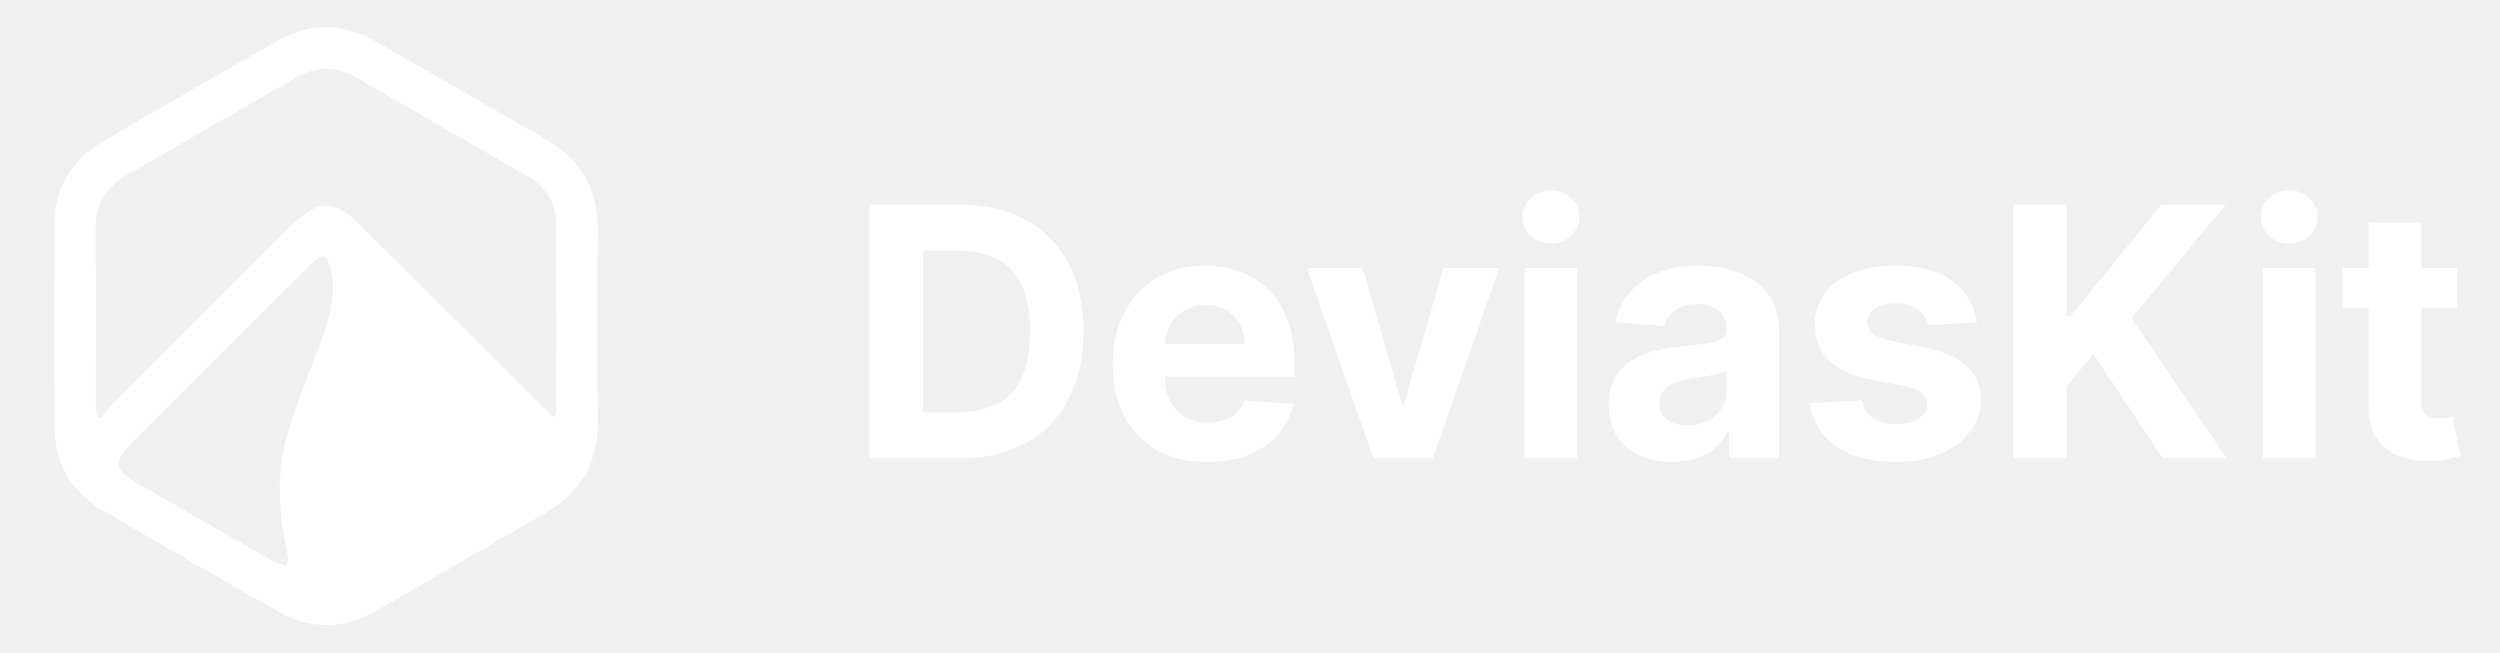
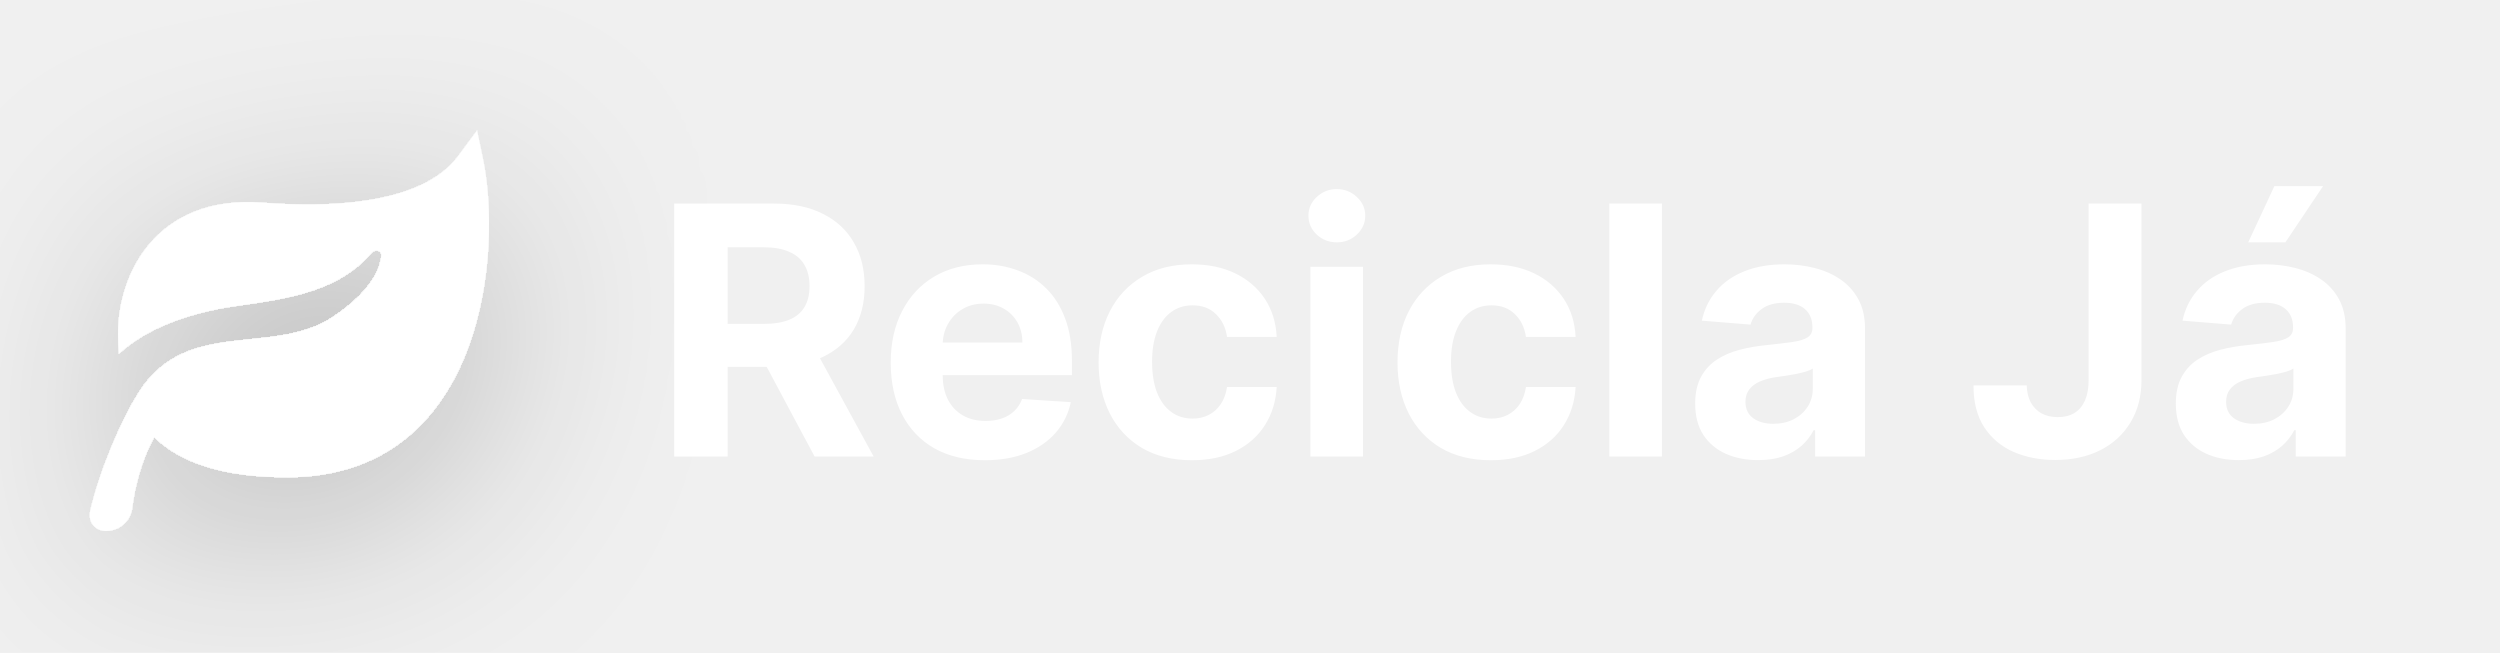
<svg xmlns="http://www.w3.org/2000/svg" width="230" height="60" viewBox="0 0 230 60" fill="none">
-   <path d="M88.269 42.158H80V18.832H88.337C90.683 18.832 92.703 19.299 94.396 20.233C96.09 21.16 97.392 22.492 98.303 24.231C99.222 25.97 99.681 28.05 99.681 30.473C99.681 32.902 99.222 34.99 98.303 36.737C97.392 38.483 96.082 39.823 94.374 40.757C92.673 41.691 90.638 42.158 88.269 42.158ZM84.932 37.933H88.064C89.522 37.933 90.748 37.675 91.743 37.158C92.745 36.634 93.496 35.826 93.998 34.732C94.507 33.631 94.761 32.211 94.761 30.473C94.761 28.749 94.507 27.34 93.998 26.247C93.496 25.154 92.749 24.349 91.754 23.832C90.759 23.316 89.533 23.058 88.075 23.058H84.932V37.933Z" fill="#ffffff" />
-   <path d="M111.055 42.5C109.256 42.5 107.707 42.136 106.408 41.407C105.118 40.67 104.123 39.63 103.424 38.286C102.726 36.934 102.377 35.336 102.377 33.491C102.377 31.691 102.726 30.112 103.424 28.753C104.123 27.394 105.106 26.335 106.374 25.575C107.65 24.816 109.146 24.436 110.862 24.436C112.016 24.436 113.09 24.622 114.085 24.994C115.087 25.359 115.96 25.909 116.705 26.646C117.456 27.382 118.041 28.309 118.459 29.425C118.876 30.534 119.085 31.832 119.085 33.32V34.653H104.313V31.646H114.518C114.518 30.947 114.366 30.329 114.062 29.789C113.758 29.25 113.337 28.829 112.798 28.525C112.266 28.214 111.648 28.058 110.941 28.058C110.205 28.058 109.552 28.229 108.982 28.571C108.421 28.905 107.98 29.357 107.661 29.926C107.342 30.488 107.179 31.114 107.172 31.805V34.664C107.172 35.53 107.331 36.278 107.65 36.908C107.976 37.538 108.436 38.024 109.028 38.366C109.62 38.707 110.323 38.878 111.135 38.878C111.674 38.878 112.168 38.802 112.616 38.65C113.064 38.499 113.447 38.271 113.766 37.967C114.085 37.663 114.328 37.291 114.495 36.851L118.982 37.147C118.755 38.225 118.288 39.167 117.582 39.972C116.883 40.769 115.979 41.392 114.871 41.84C113.77 42.28 112.498 42.5 111.055 42.5Z" fill="#ffffff" />
-   <path d="M137.931 24.664L131.815 42.158H126.348L120.232 24.664H125.357L128.99 37.181H129.172L132.794 24.664H137.931Z" fill="#ffffff" />
-   <path d="M140.253 42.158V24.664H145.105V42.158H140.253ZM142.691 22.409C141.969 22.409 141.351 22.17 140.834 21.691C140.326 21.205 140.071 20.625 140.071 19.949C140.071 19.28 140.326 18.707 140.834 18.229C141.351 17.743 141.969 17.5 142.691 17.5C143.412 17.5 144.027 17.743 144.536 18.229C145.052 18.707 145.31 19.28 145.31 19.949C145.31 20.625 145.052 21.205 144.536 21.691C144.027 22.17 143.412 22.409 142.691 22.409Z" fill="#ffffff" />
-   <path d="M153.82 42.489C152.704 42.489 151.709 42.295 150.836 41.908C149.963 41.513 149.272 40.932 148.764 40.165C148.262 39.391 148.012 38.426 148.012 37.272C148.012 36.3 148.19 35.484 148.547 34.824C148.904 34.163 149.39 33.631 150.005 33.229C150.62 32.827 151.318 32.523 152.1 32.318C152.89 32.113 153.718 31.969 154.583 31.885C155.601 31.779 156.421 31.68 157.044 31.589C157.666 31.49 158.118 31.346 158.399 31.156C158.68 30.966 158.82 30.685 158.82 30.313V30.245C158.82 29.524 158.592 28.966 158.137 28.571C157.689 28.176 157.051 27.978 156.223 27.978C155.35 27.978 154.655 28.172 154.139 28.559C153.623 28.939 153.281 29.417 153.114 29.994L148.627 29.63C148.854 28.567 149.302 27.648 149.971 26.874C150.639 26.092 151.501 25.492 152.556 25.074C153.619 24.649 154.849 24.436 156.246 24.436C157.218 24.436 158.148 24.55 159.037 24.778C159.933 25.006 160.726 25.359 161.417 25.837C162.116 26.316 162.666 26.931 163.069 27.682C163.471 28.426 163.672 29.319 163.672 30.359V42.158H159.071V39.732H158.934C158.653 40.279 158.277 40.761 157.807 41.179C157.336 41.589 156.77 41.912 156.11 42.147C155.449 42.375 154.686 42.489 153.82 42.489ZM155.21 39.14C155.924 39.14 156.554 39 157.1 38.719C157.647 38.43 158.076 38.043 158.387 37.557C158.699 37.071 158.855 36.521 158.855 35.906V34.049C158.703 34.148 158.494 34.239 158.228 34.322C157.97 34.398 157.678 34.471 157.351 34.539C157.025 34.6 156.698 34.657 156.372 34.71C156.045 34.755 155.749 34.797 155.483 34.835C154.914 34.919 154.416 35.051 153.991 35.234C153.566 35.416 153.236 35.663 153 35.974C152.765 36.278 152.647 36.657 152.647 37.113C152.647 37.773 152.887 38.278 153.365 38.628C153.851 38.969 154.466 39.14 155.21 39.14Z" fill="#ffffff" />
-   <path d="M181.832 29.653L177.39 29.926C177.314 29.546 177.151 29.205 176.9 28.901C176.65 28.59 176.32 28.343 175.91 28.161C175.507 27.971 175.025 27.876 174.463 27.876C173.711 27.876 173.077 28.035 172.561 28.354C172.045 28.666 171.787 29.083 171.787 29.607C171.787 30.025 171.954 30.378 172.288 30.666C172.622 30.955 173.195 31.187 174.008 31.361L177.174 31.999C178.875 32.348 180.143 32.91 180.978 33.685C181.813 34.459 182.231 35.477 182.231 36.737C182.231 37.884 181.893 38.89 181.217 39.755C180.549 40.621 179.63 41.297 178.461 41.783C177.299 42.261 175.959 42.5 174.44 42.5C172.124 42.5 170.279 42.018 168.905 41.054C167.538 40.082 166.737 38.761 166.502 37.09L171.274 36.84C171.418 37.546 171.768 38.085 172.322 38.457C172.876 38.821 173.586 39.004 174.452 39.004C175.302 39.004 175.986 38.84 176.502 38.514C177.026 38.18 177.291 37.751 177.299 37.227C177.291 36.786 177.105 36.426 176.741 36.145C176.377 35.856 175.815 35.636 175.055 35.484L172.026 34.881C170.317 34.539 169.045 33.947 168.21 33.104C167.383 32.261 166.969 31.187 166.969 29.881C166.969 28.757 167.273 27.789 167.88 26.976C168.495 26.164 169.357 25.537 170.465 25.097C171.582 24.657 172.888 24.436 174.383 24.436C176.593 24.436 178.332 24.903 179.6 25.837C180.875 26.771 181.62 28.043 181.832 29.653Z" fill="#ffffff" />
-   <path d="M185.216 42.158V18.832H190.148V29.117H190.456L198.85 18.832H204.761L196.105 29.277L204.863 42.158H198.964L192.574 32.568L190.148 35.529V42.158H185.216Z" fill="#ffffff" />
-   <path d="M208.174 42.158V24.664H213.026V42.158H208.174ZM210.611 22.409C209.89 22.409 209.271 22.17 208.755 21.691C208.246 21.205 207.992 20.625 207.992 19.949C207.992 19.28 208.246 18.707 208.755 18.229C209.271 17.743 209.89 17.5 210.611 17.5C211.333 17.5 211.948 17.743 212.456 18.229C212.973 18.707 213.231 19.28 213.231 19.949C213.231 20.625 212.973 21.205 212.456 21.691C211.948 22.17 211.333 22.409 210.611 22.409Z" fill="#ffffff" />
-   <path d="M226.057 24.664V28.309H215.522V24.664H226.057ZM217.914 20.473H222.766V36.782C222.766 37.23 222.834 37.58 222.971 37.83C223.108 38.073 223.297 38.244 223.54 38.343C223.791 38.441 224.08 38.491 224.406 38.491C224.634 38.491 224.862 38.472 225.089 38.434C225.317 38.389 225.492 38.354 225.613 38.331L226.376 41.942C226.133 42.018 225.792 42.105 225.352 42.204C224.911 42.31 224.376 42.375 223.745 42.398C222.576 42.443 221.551 42.288 220.67 41.931C219.797 41.574 219.117 41.019 218.632 40.268C218.146 39.516 217.907 38.567 217.914 37.42V20.473Z" fill="#ffffff" />
-   <path d="M49.976 47.319C48.691 48.053 34.492 56.276 34.492 56.276C31.551 57.88 28.559 57.935 25.628 56.276C20.193 53.199 14.773 50.094 9.395 46.919C6.514 45.219 5.02 42.611 5.013 39.235C4.999 33.05 4.992 26.864 5.016 20.679C5.03 17.302 6.567 14.719 9.45 13.023C14.788 9.884 20.162 6.804 25.549 3.749C28.529 2.058 31.568 2.094 34.547 3.797C39.787 6.793 45.018 9.806 50.242 12.829C53.419 14.667 55.021 17.394 54.993 21.106C54.948 26.977 54.931 32.849 54.999 38.719C55.045 42.634 53.334 45.412 49.976 47.319ZM19.174 11.773C16.72 13.191 14.281 14.636 11.807 16.02C9.788 17.149 8.775 18.777 8.796 21.128C8.843 26.474 8.808 31.821 8.814 37.168C8.815 37.55 8.883 37.932 8.919 38.314C9.034 38.378 9.149 38.443 9.263 38.508C9.621 38.063 9.942 37.582 10.343 37.181C15.683 31.833 21.034 26.497 26.382 21.158C29.374 18.172 30.61 18.163 33.557 21.104C38.943 26.48 44.328 31.857 49.718 37.23C50.107 37.618 50.527 37.977 51.011 38.422C51.098 38.115 51.172 37.977 51.172 37.839C51.175 32.073 51.178 26.307 51.165 20.541C51.161 18.569 50.165 17.165 48.504 16.205C43.279 13.183 38.043 10.181 32.817 7.161C30.917 6.063 29.05 6.065 27.152 7.18C24.573 8.695 21.972 10.174 19.174 11.773ZM22.6 30.295C19.041 33.849 15.477 37.4 11.924 40.961C10.478 42.41 10.577 43.253 12.31 44.255C16.483 46.67 20.66 49.078 24.847 51.469C25.294 51.724 25.816 51.847 26.359 52.053C26.447 51.66 26.523 51.507 26.506 51.364C26.462 51.002 26.38 50.645 26.308 50.286C25.617 46.858 25.447 43.39 26.418 40.026C27.285 37.024 28.538 34.135 29.607 31.191C30.363 29.108 30.971 26.995 30.405 24.754C30.058 23.378 29.672 23.268 28.662 24.259C26.68 26.204 24.725 28.177 22.6 30.295Z" fill="#ffffff" />
+   <g clip-path="url(#clip0_211_9)">
+     <g filter="url(#filter0_d_211_9)">
+       <path d="M42.29 14.172C41.773 14.872 40.74 16.206 38.158 17.27C35.534 18.349 31.225 19.185 24.119 18.644C19.252 18.275 15.866 19.932 13.729 22.467C11.637 24.948 10.844 28.152 10.864 30.777C10.867 31.329 10.893 31.918 10.941 32.544C13.539 30.16 17.167 28.949 20.743 28.297C25.593 27.568 30.82 27.151 34.169 23.274C34.508 22.881 35.135 23.021 35.083 23.537C34.84 25.911 32.456 27.939 30.683 29.127C25.003 32.94 16.782 28.944 12.435 36.656C11.233 38.591 9.174 43.182 8.297 47.022C8.133 47.741 8.466 48.492 9.162 48.737C9.287 48.785 9.417 48.819 9.55 48.836C10.144 48.891 10.737 48.724 11.215 48.368C11.693 48.011 12.021 47.49 12.137 46.905C12.433 44.567 13.057 42.291 14.178 40.219C16.553 42.502 20.436 43.952 26.612 43.907C31.077 43.875 34.598 42.539 37.303 40.374C39.994 38.218 41.815 35.295 42.999 32.185C45.362 25.998 45.31 18.837 44.437 14.643L43.888 12.008L42.29 14.172Z" fill="white" />
+     </g>
+     <path d="M62.023 42V18.727H71.204C72.962 18.727 74.462 19.042 75.704 19.671C76.954 20.292 77.905 21.174 78.557 22.318C79.216 23.454 79.546 24.792 79.546 26.329C79.546 27.875 79.212 29.204 78.546 30.318C77.879 31.424 76.913 32.273 75.648 32.864C74.39 33.455 72.867 33.75 71.079 33.75H64.932V29.796H70.284C71.224 29.796 72.004 29.667 72.625 29.409C73.246 29.151 73.708 28.765 74.011 28.25C74.322 27.735 74.477 27.095 74.477 26.329C74.477 25.557 74.322 24.905 74.011 24.375C73.708 23.845 73.242 23.443 72.614 23.171C71.992 22.89 71.208 22.75 70.261 22.75H66.943V42H62.023ZM74.591 31.409L80.375 42H74.943L69.284 31.409H74.591ZM90.605 42.341C88.81 42.341 87.264 41.977 85.969 41.25C84.681 40.515 83.688 39.477 82.992 38.136C82.294 36.788 81.946 35.193 81.946 33.352C81.946 31.557 82.294 29.981 82.992 28.625C83.688 27.269 84.669 26.212 85.935 25.454C87.207 24.697 88.7 24.318 90.412 24.318C91.563 24.318 92.635 24.504 93.628 24.875C94.628 25.239 95.499 25.788 96.242 26.523C96.992 27.258 97.575 28.182 97.992 29.296C98.408 30.401 98.617 31.697 98.617 33.182V34.511H83.878V31.511H94.06C94.06 30.814 93.908 30.197 93.605 29.659C93.302 29.121 92.882 28.701 92.344 28.398C91.813 28.087 91.196 27.932 90.492 27.932C89.757 27.932 89.105 28.102 88.537 28.443C87.976 28.776 87.537 29.227 87.219 29.796C86.901 30.356 86.738 30.981 86.73 31.671V34.523C86.73 35.386 86.889 36.133 87.207 36.761C87.533 37.39 87.992 37.875 88.582 38.216C89.173 38.557 89.874 38.727 90.685 38.727C91.222 38.727 91.715 38.651 92.162 38.5C92.609 38.349 92.992 38.121 93.31 37.818C93.628 37.515 93.87 37.144 94.037 36.705L98.514 37C98.287 38.076 97.821 39.015 97.117 39.818C96.419 40.614 95.518 41.235 94.412 41.682C93.313 42.121 92.044 42.341 90.605 42.341ZM109.662 42.341C107.874 42.341 106.336 41.962 105.048 41.205C103.768 40.439 102.783 39.379 102.094 38.023C101.412 36.667 101.071 35.106 101.071 33.341C101.071 31.553 101.416 29.985 102.105 28.636C102.802 27.28 103.791 26.224 105.071 25.466C106.351 24.701 107.874 24.318 109.639 24.318C111.162 24.318 112.495 24.595 113.639 25.148C114.783 25.701 115.688 26.477 116.355 27.477C117.022 28.477 117.389 29.651 117.457 31H112.889C112.76 30.129 112.42 29.428 111.866 28.898C111.321 28.36 110.605 28.091 109.719 28.091C108.969 28.091 108.313 28.296 107.753 28.704C107.2 29.106 106.768 29.693 106.457 30.466C106.147 31.239 105.991 32.174 105.991 33.273C105.991 34.386 106.143 35.333 106.446 36.114C106.757 36.894 107.192 37.489 107.753 37.898C108.313 38.307 108.969 38.511 109.719 38.511C110.272 38.511 110.768 38.398 111.207 38.17C111.654 37.943 112.022 37.614 112.31 37.182C112.605 36.742 112.798 36.216 112.889 35.602H117.457C117.382 36.936 117.018 38.11 116.366 39.125C115.723 40.133 114.832 40.92 113.696 41.489C112.56 42.057 111.215 42.341 109.662 42.341ZM120.557 42V24.546H125.398V42H120.557ZM122.989 22.296C122.269 22.296 121.652 22.057 121.136 21.579C120.629 21.095 120.375 20.515 120.375 19.841C120.375 19.174 120.629 18.602 121.136 18.125C121.652 17.64 122.269 17.398 122.989 17.398C123.708 17.398 124.322 17.64 124.83 18.125C125.345 18.602 125.602 19.174 125.602 19.841C125.602 20.515 125.345 21.095 124.83 21.579C124.322 22.057 123.708 22.296 122.989 22.296ZM137.162 42.341C135.374 42.341 133.836 41.962 132.548 41.205C131.268 40.439 130.283 39.379 129.594 38.023C128.912 36.667 128.571 35.106 128.571 33.341C128.571 31.553 128.916 29.985 129.605 28.636C130.302 27.28 131.291 26.224 132.571 25.466C133.851 24.701 135.374 24.318 137.139 24.318C138.662 24.318 139.995 24.595 141.139 25.148C142.283 25.701 143.188 26.477 143.855 27.477C144.522 28.477 144.889 29.651 144.957 31H140.389C140.26 30.129 139.92 29.428 139.366 28.898C138.821 28.36 138.105 28.091 137.219 28.091C136.469 28.091 135.813 28.296 135.253 28.704C134.7 29.106 134.268 29.693 133.957 30.466C133.647 31.239 133.491 32.174 133.491 33.273C133.491 34.386 133.643 35.333 133.946 36.114C134.257 36.894 134.692 37.489 135.253 37.898C135.813 38.307 136.469 38.511 137.219 38.511C137.772 38.511 138.268 38.398 138.707 38.17C139.154 37.943 139.522 37.614 139.81 37.182C140.105 36.742 140.298 36.216 140.389 35.602H144.957C144.882 36.936 144.518 38.11 143.866 39.125C143.223 40.133 142.332 40.92 141.196 41.489C140.06 42.057 138.715 42.341 137.162 42.341ZM152.898 18.727V42H148.057V18.727H152.898ZM161.753 42.33C160.639 42.33 159.647 42.136 158.776 41.75C157.904 41.356 157.215 40.776 156.707 40.011C156.207 39.239 155.957 38.276 155.957 37.125C155.957 36.155 156.135 35.341 156.491 34.682C156.848 34.023 157.332 33.492 157.946 33.091C158.56 32.689 159.257 32.386 160.037 32.182C160.825 31.977 161.651 31.833 162.514 31.75C163.529 31.644 164.348 31.546 164.969 31.454C165.59 31.356 166.041 31.212 166.321 31.023C166.601 30.833 166.741 30.553 166.741 30.182V30.114C166.741 29.394 166.514 28.837 166.06 28.443C165.613 28.049 164.976 27.852 164.151 27.852C163.279 27.852 162.586 28.046 162.071 28.432C161.556 28.811 161.215 29.288 161.048 29.864L156.571 29.5C156.798 28.439 157.245 27.523 157.912 26.75C158.579 25.97 159.438 25.371 160.491 24.954C161.552 24.53 162.779 24.318 164.173 24.318C165.143 24.318 166.071 24.432 166.957 24.659C167.851 24.886 168.643 25.239 169.332 25.716C170.029 26.193 170.579 26.807 170.98 27.557C171.382 28.299 171.582 29.189 171.582 30.227V42H166.991V39.58H166.855C166.575 40.125 166.2 40.606 165.73 41.023C165.26 41.432 164.696 41.754 164.037 41.989C163.378 42.216 162.616 42.33 161.753 42.33ZM163.139 38.989C163.851 38.989 164.48 38.849 165.026 38.568C165.571 38.28 165.999 37.894 166.31 37.409C166.62 36.924 166.776 36.375 166.776 35.761V33.909C166.624 34.008 166.416 34.099 166.151 34.182C165.893 34.258 165.601 34.33 165.276 34.398C164.95 34.458 164.624 34.515 164.298 34.568C163.973 34.614 163.677 34.655 163.412 34.693C162.844 34.776 162.348 34.909 161.923 35.091C161.499 35.273 161.17 35.519 160.935 35.83C160.7 36.133 160.582 36.511 160.582 36.966C160.582 37.625 160.821 38.129 161.298 38.477C161.783 38.818 162.397 38.989 163.139 38.989ZM192.153 18.727H197.017V34.955C197.017 36.455 196.68 37.758 196.006 38.864C195.339 39.97 194.411 40.822 193.222 41.42C192.032 42.019 190.65 42.318 189.074 42.318C187.672 42.318 186.4 42.072 185.256 41.58C184.119 41.08 183.218 40.322 182.551 39.307C181.884 38.284 181.555 37 181.562 35.455H186.46C186.475 36.068 186.6 36.595 186.835 37.034C187.078 37.466 187.407 37.799 187.824 38.034C188.248 38.261 188.748 38.375 189.324 38.375C189.93 38.375 190.441 38.246 190.858 37.989C191.282 37.724 191.604 37.337 191.824 36.83C192.044 36.322 192.153 35.697 192.153 34.955V18.727ZM205.972 42.33C204.858 42.33 203.866 42.136 202.994 41.75C202.123 41.356 201.434 40.776 200.926 40.011C200.426 39.239 200.176 38.276 200.176 37.125C200.176 36.155 200.354 35.341 200.71 34.682C201.066 34.023 201.551 33.492 202.165 33.091C202.778 32.689 203.475 32.386 204.256 32.182C205.044 31.977 205.869 31.833 206.733 31.75C207.748 31.644 208.566 31.546 209.188 31.454C209.809 31.356 210.259 31.212 210.54 31.023C210.82 30.833 210.96 30.553 210.96 30.182V30.114C210.96 29.394 210.733 28.837 210.278 28.443C209.831 28.049 209.195 27.852 208.369 27.852C207.498 27.852 206.805 28.046 206.29 28.432C205.775 28.811 205.434 29.288 205.267 29.864L200.79 29.5C201.017 28.439 201.464 27.523 202.131 26.75C202.797 25.97 203.657 25.371 204.71 24.954C205.771 24.53 206.998 24.318 208.392 24.318C209.362 24.318 210.29 24.432 211.176 24.659C212.07 24.886 212.862 25.239 213.551 25.716C214.248 26.193 214.797 26.807 215.199 27.557C215.6 28.299 215.801 29.189 215.801 30.227V42H211.21V39.58H211.074C210.794 40.125 210.419 40.606 209.949 41.023C209.479 41.432 208.915 41.754 208.256 41.989C207.597 42.216 206.835 42.33 205.972 42.33ZM207.358 38.989C208.07 38.989 208.699 38.849 209.244 38.568C209.79 38.28 210.218 37.894 210.528 37.409C210.839 36.924 210.994 36.375 210.994 35.761V33.909C210.843 34.008 210.634 34.099 210.369 34.182C210.112 34.258 209.82 34.33 209.494 34.398C209.169 34.458 208.843 34.515 208.517 34.568C208.191 34.614 207.896 34.655 207.631 34.693C207.063 34.776 206.566 34.909 206.142 35.091C205.718 35.273 205.388 35.519 205.153 35.83C204.919 36.133 204.801 36.511 204.801 36.966C204.801 37.625 205.04 38.129 205.517 38.477C206.002 38.818 206.616 38.989 207.358 38.989ZM206.835 22.296L209.244 17.125H213.722L210.256 22.296H206.835Z" fill="white" />
+   </g>
+   <defs>
+     <filter id="filter0_d_211_9" x="-11.744" y="-3.992" width="76.734" height="76.839" filterUnits="userSpaceOnUse" color-interpolation-filters="sRGB">
+       <feFlood flood-opacity="0" result="BackgroundImageFix" />
+       <feColorMatrix in="SourceAlpha" type="matrix" values="0 0 0 0 0 0 0 0 0 0 0 0 0 0 0 0 0 0 127 0" result="hardAlpha" />
+       <feOffset dy="4" />
+       <feGaussianBlur stdDeviation="10" />
+       <feComposite in2="hardAlpha" operator="out" />
+       <feColorMatrix type="matrix" values="0 0 0 0 0 0 0 0 0 0 0 0 0 0 0 0 0 0 0.25 0" />
+       <feBlend mode="normal" in2="BackgroundImageFix" result="effect1_dropShadow_211_9" />
+       <feBlend mode="normal" in="SourceGraphic" in2="effect1_dropShadow_211_9" result="shape" />
+     </filter>
+     <clipPath id="clip0_211_9">
+       <rect width="230" height="60" fill="white" />
+     </clipPath>
+   </defs>
</svg>
